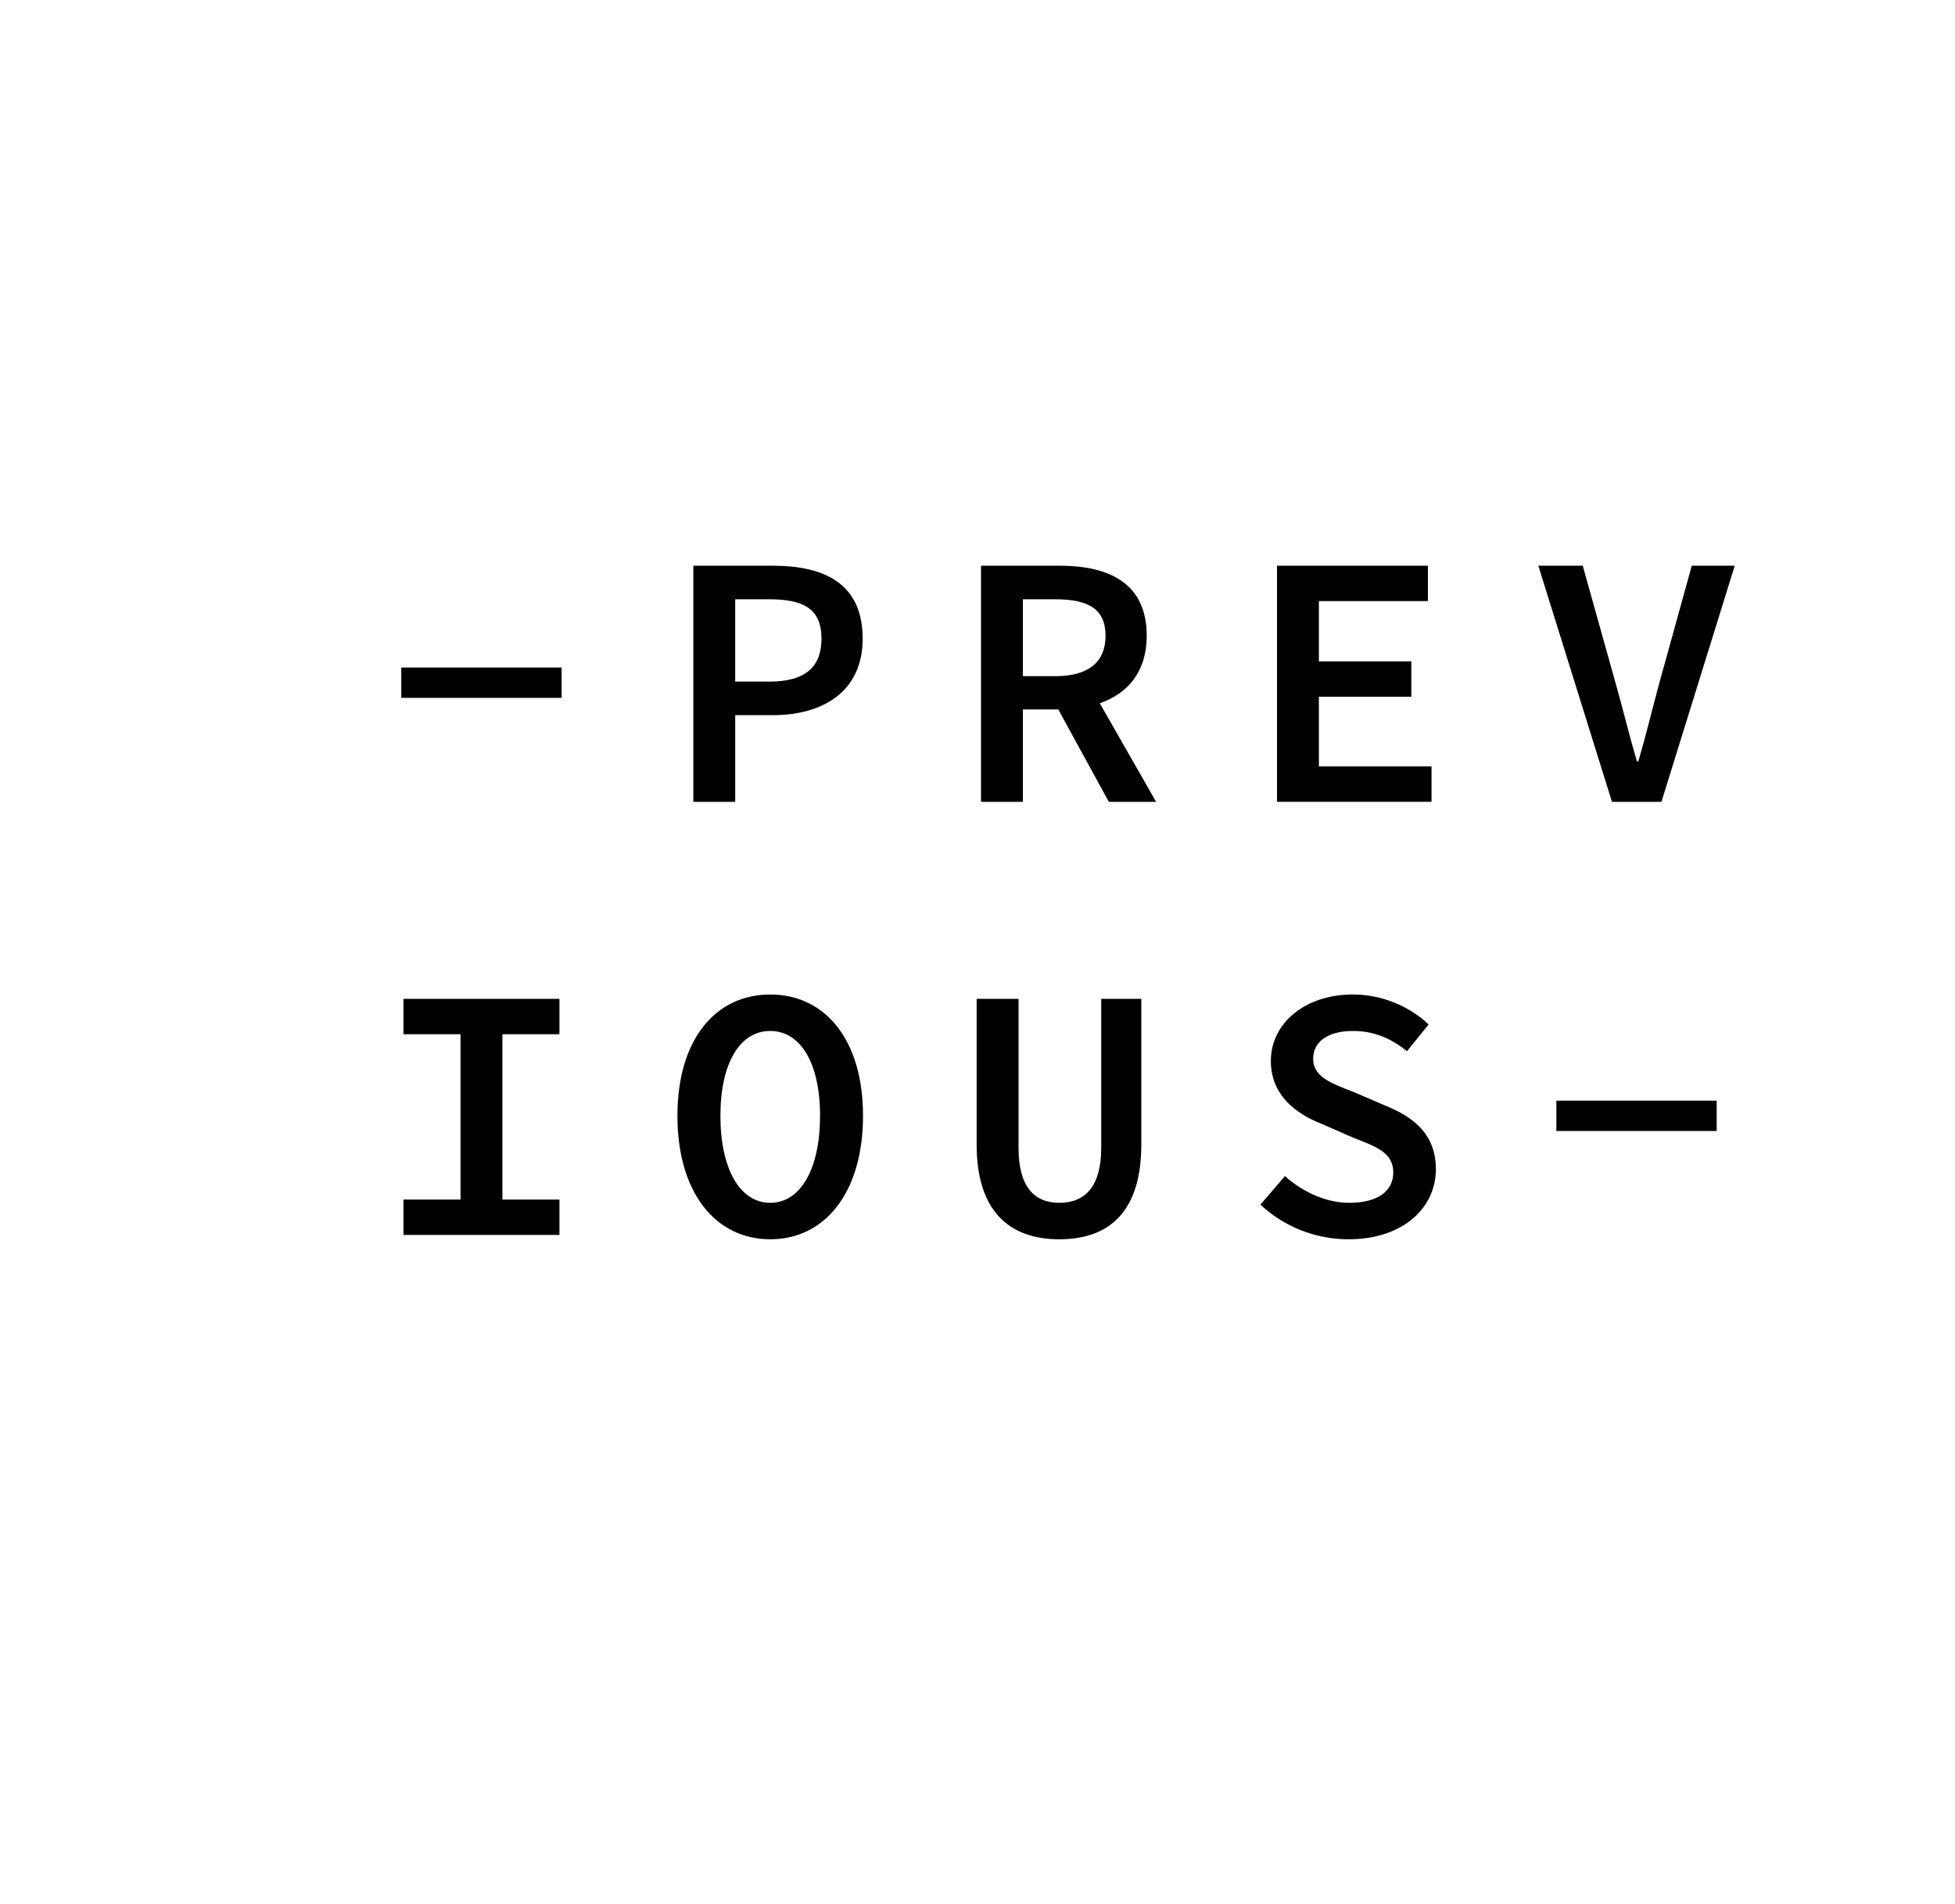
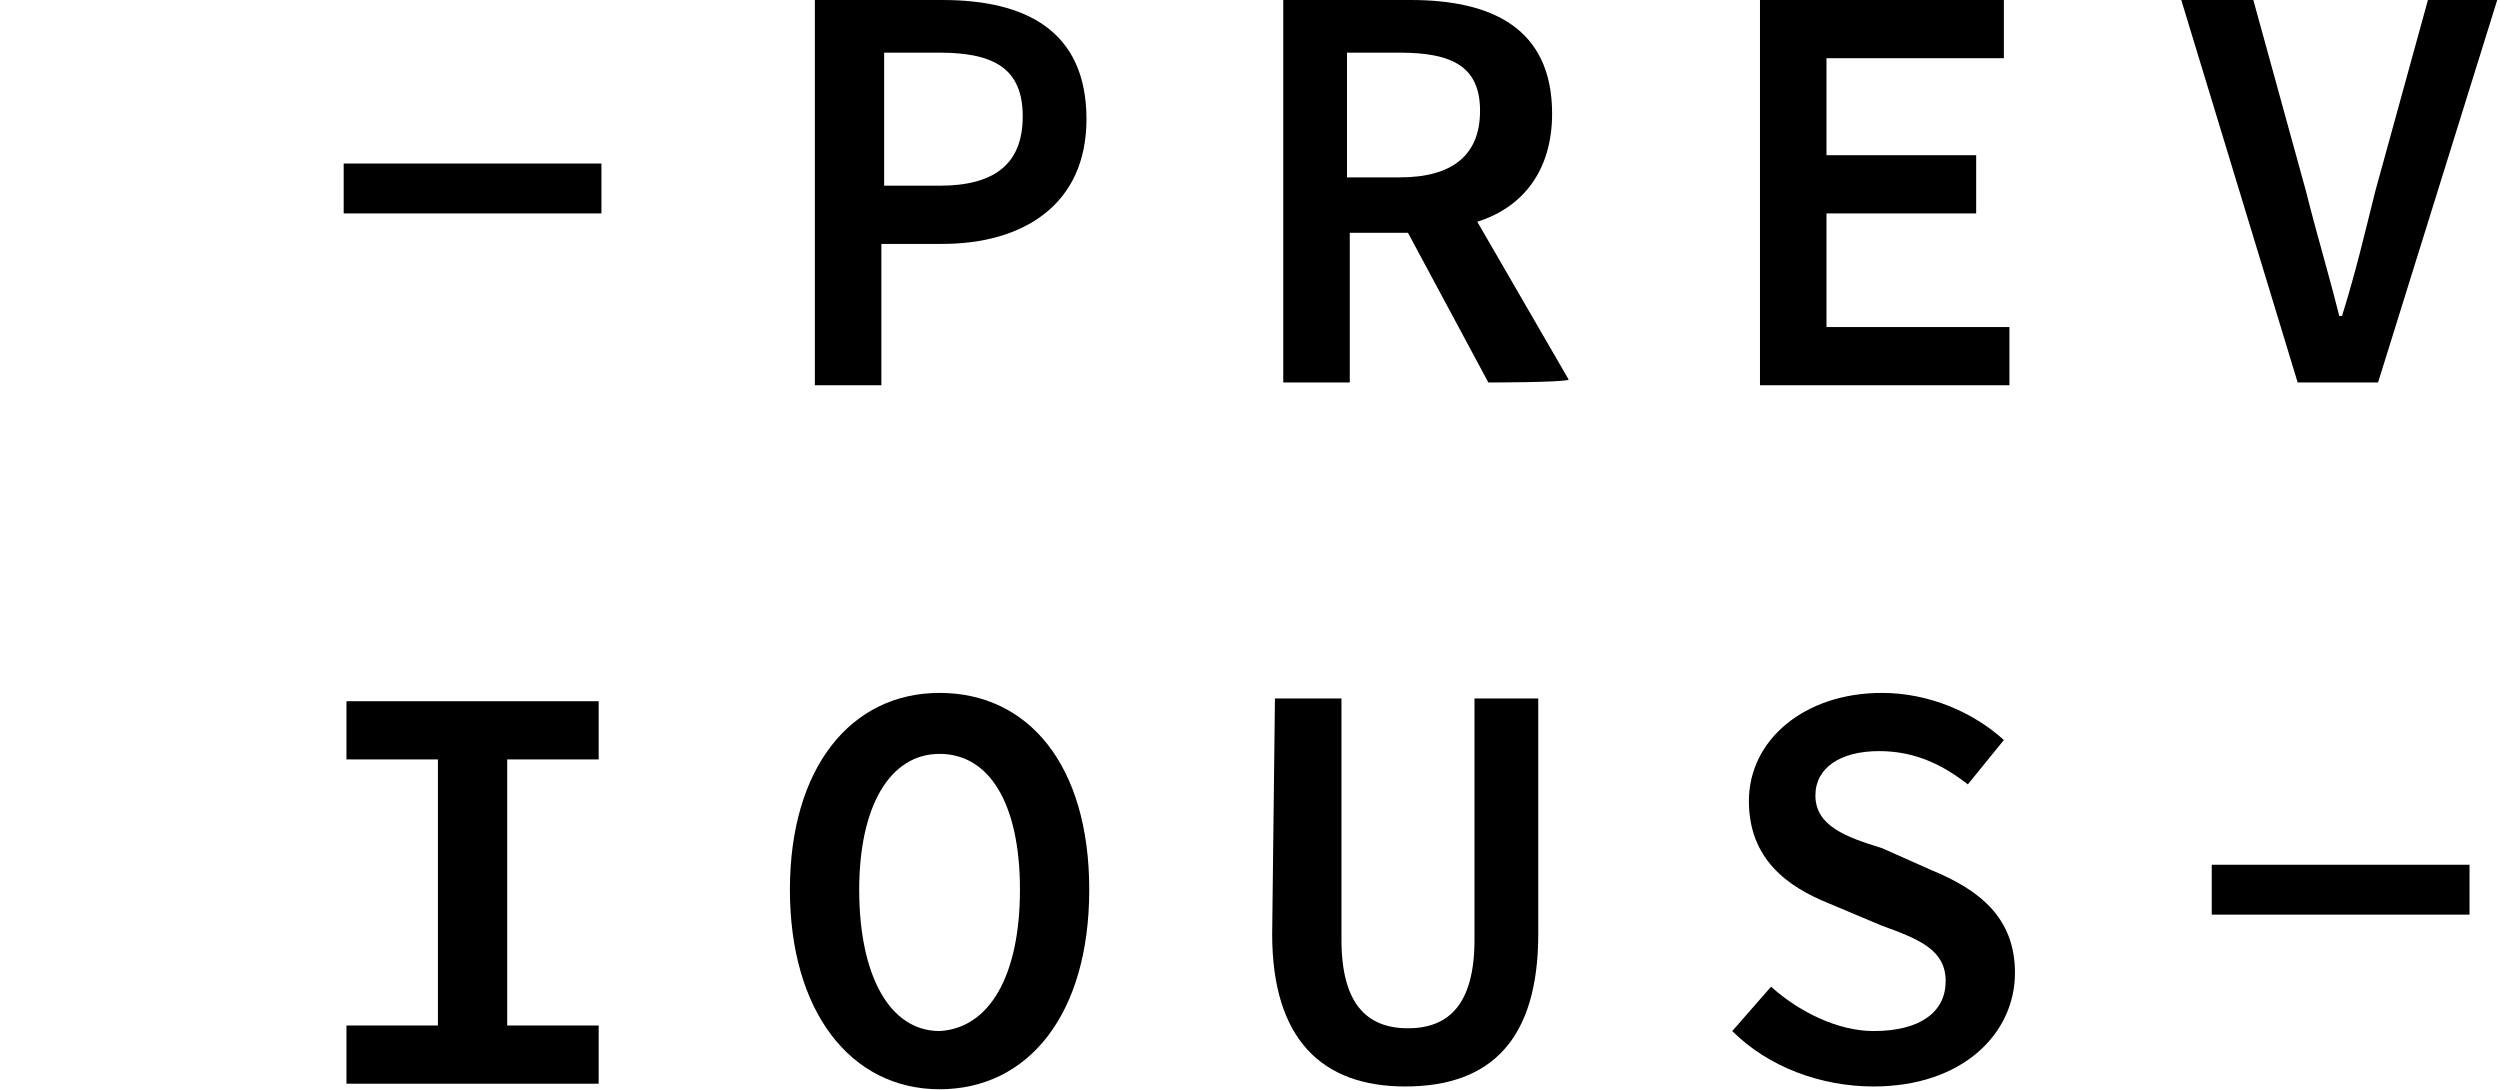
- <svg xmlns="http://www.w3.org/2000/svg" version="1.1" x="0px" y="0px" width="114px" height="111px" viewBox="0 0 114 111" enable-background="new 0 0 114 111" xml:space="preserve">
-   <g id="Layer_2" display="none">
+ <svg xmlns="http://www.w3.org/2000/svg" version="1.1" id="Layer_1" x="0px" y="0px" viewBox="-237 374 90.2 39.3" style="enable-background:new -237 374 90.2 39.3;" xml:space="preserve">
+   <style type="text/css">
+ 	.st0{display:none;}
+ </style>
+   <g id="Layer_2" class="st0">
</g>
-   <g id="Layer_1">
+   <g id="Layer_1_1_">
    <g>
-       <path d="M23.4,38.928h9.348v1.768H23.4V38.928z" />
-       <path d="M40.429,32.991h4.632c3.032,0,5.243,1.052,5.243,4.253c0,3.052-2.274,4.463-5.243,4.463h-2.189v5.053h-2.442V32.991z     M44.871,39.749c2.042,0,3.032-0.821,3.032-2.505c0-1.727-1.032-2.295-3.032-2.295h-2v4.8H44.871z" />
-       <path d="M64.658,46.76l-2.948-5.39h-2.063v5.39h-2.442V32.991h4.589c2.864,0,5.074,1.011,5.074,4.084    c0,2.084-1.095,3.369-2.737,3.938l3.284,5.747H64.658z M59.646,39.433h1.896c1.895,0,2.925-0.8,2.925-2.358    c0-1.579-1.031-2.126-2.925-2.126h-1.896V39.433z" />
-       <path d="M74.464,32.991h8.8v2.063h-6.357v3.516h5.39v2.063h-5.39v4.063h6.568v2.063h-9.011V32.991z" />
-       <path d="M89.703,32.991h2.59l1.937,6.926c0.442,1.558,0.758,2.906,1.221,4.484h0.084c0.463-1.579,0.779-2.926,1.2-4.484    l1.916-6.926h2.505L96.882,46.76h-2.885L89.703,32.991z" />
-       <path d="M23.527,69.955h3.327v-9.642h-3.327V58.25h9.095v2.063h-3.326v9.642h3.326v2.063h-9.095V69.955z" />
-       <path d="M39.502,65.071c0-4.442,2.211-7.074,5.412-7.074c3.199,0,5.41,2.632,5.41,7.074c0,4.463-2.211,7.2-5.41,7.2    C41.713,72.271,39.502,69.534,39.502,65.071z M47.819,65.071c0-3.074-1.137-4.948-2.905-4.948c-1.769,0-2.905,1.874-2.905,4.948    c0,3.095,1.136,5.074,2.905,5.074C46.682,70.145,47.819,68.166,47.819,65.071z" />
-       <path d="M56.951,58.25h2.443v8.695c0,2.252,0.905,3.2,2.379,3.2c1.495,0,2.442-0.948,2.442-3.2V58.25h2.336v8.506    c0,3.769-1.747,5.516-4.779,5.516c-3.011,0-4.822-1.748-4.822-5.516V58.25z" />
-       <path d="M74.927,68.586c1.032,0.927,2.4,1.559,3.748,1.559c1.684,0,2.569-0.694,2.569-1.769c0-1.137-0.947-1.495-2.315-2.021    l-1.875-0.821c-1.453-0.569-2.948-1.643-2.948-3.664c0-2.189,1.98-3.874,4.78-3.874c1.684,0,3.284,0.674,4.421,1.748l-1.263,1.558    c-0.926-0.737-1.895-1.179-3.158-1.179c-1.432,0-2.315,0.61-2.315,1.622c0,1.073,1.115,1.452,2.358,1.936l1.811,0.779    c1.747,0.695,2.989,1.726,2.989,3.727c0,2.231-1.895,4.084-5.095,4.084c-1.937,0-3.768-0.737-5.136-2.021L74.927,68.586z" />
-       <path d="M90.756,64.187h9.348v1.769h-9.348V64.187z" />
+       <path d="M-224.6,379.9h9.3v1.8h-9.3V379.9z" />
+       <path d="M-207.6,374h4.6c3,0,5.2,1.1,5.2,4.3c0,3.1-2.3,4.5-5.2,4.5h-2.2v5.1h-2.4L-207.6,374L-207.6,374z M-203.1,380.7    c2,0,3-0.8,3-2.5c0-1.7-1-2.3-3-2.3h-2v4.8C-205.1,380.7-203.1,380.7-203.1,380.7z" />
+       <path d="M-183.3,387.8l-2.9-5.4h-2.1v5.4h-2.4V374h4.6c2.9,0,5.1,1,5.1,4.1c0,2.1-1.1,3.4-2.7,3.9l3.3,5.7    C-180.6,387.8-183.3,387.8-183.3,387.8z M-188.4,380.4h1.9c1.9,0,2.9-0.8,2.9-2.4c0-1.6-1-2.1-2.9-2.1h-1.9    C-188.4,375.9-188.4,380.4-188.4,380.4z" />
+       <path d="M-173.5,374h8.8v2.1h-6.4v3.5h5.4v2.1h-5.4v4.1h6.6v2.1h-9V374z" />
+       <path d="M-158.3,374h2.6l1.9,6.9c0.4,1.6,0.8,2.9,1.2,4.5h0.1c0.5-1.6,0.8-2.9,1.2-4.5l1.9-6.9h2.5l-4.3,13.8h-2.9L-158.3,374z" />
+       <path d="M-224.5,411h3.3v-9.6h-3.3v-2.1h9.1v2.1h-3.3v9.6h3.3v2.1h-9.1V411z" />
+       <path d="M-208.5,406.1c0-4.4,2.2-7.1,5.4-7.1c3.2,0,5.4,2.6,5.4,7.1c0,4.5-2.2,7.2-5.4,7.2C-206.3,413.3-208.5,410.5-208.5,406.1z     M-200.2,406.1c0-3.1-1.1-4.9-2.9-4.9c-1.8,0-2.9,1.9-2.9,4.9c0,3.1,1.1,5.1,2.9,5.1C-201.3,411.1-200.2,409.2-200.2,406.1z" />
+       <path d="M-191,399.2h2.4v8.7c0,2.3,0.9,3.2,2.4,3.2c1.5,0,2.4-0.9,2.4-3.2v-8.7h2.3v8.5c0,3.8-1.7,5.5-4.8,5.5    c-3,0-4.8-1.7-4.8-5.5L-191,399.2L-191,399.2z" />
+       <path d="M-173.1,409.6c1,0.9,2.4,1.6,3.7,1.6c1.7,0,2.6-0.7,2.6-1.8c0-1.1-0.9-1.5-2.3-2l-1.9-0.8c-1.5-0.6-2.9-1.6-2.9-3.7    c0-2.2,2-3.9,4.8-3.9c1.7,0,3.3,0.7,4.4,1.7l-1.3,1.6c-0.9-0.7-1.9-1.2-3.2-1.2c-1.4,0-2.3,0.6-2.3,1.6c0,1.1,1.1,1.5,2.4,1.9    l1.8,0.8c1.7,0.7,3,1.7,3,3.7c0,2.2-1.9,4.1-5.1,4.1c-1.9,0-3.8-0.7-5.1-2L-173.1,409.6z" />
+       <path d="M-157.2,405.2h9.3v1.8h-9.3V405.2z" />
    </g>
  </g>
</svg>
